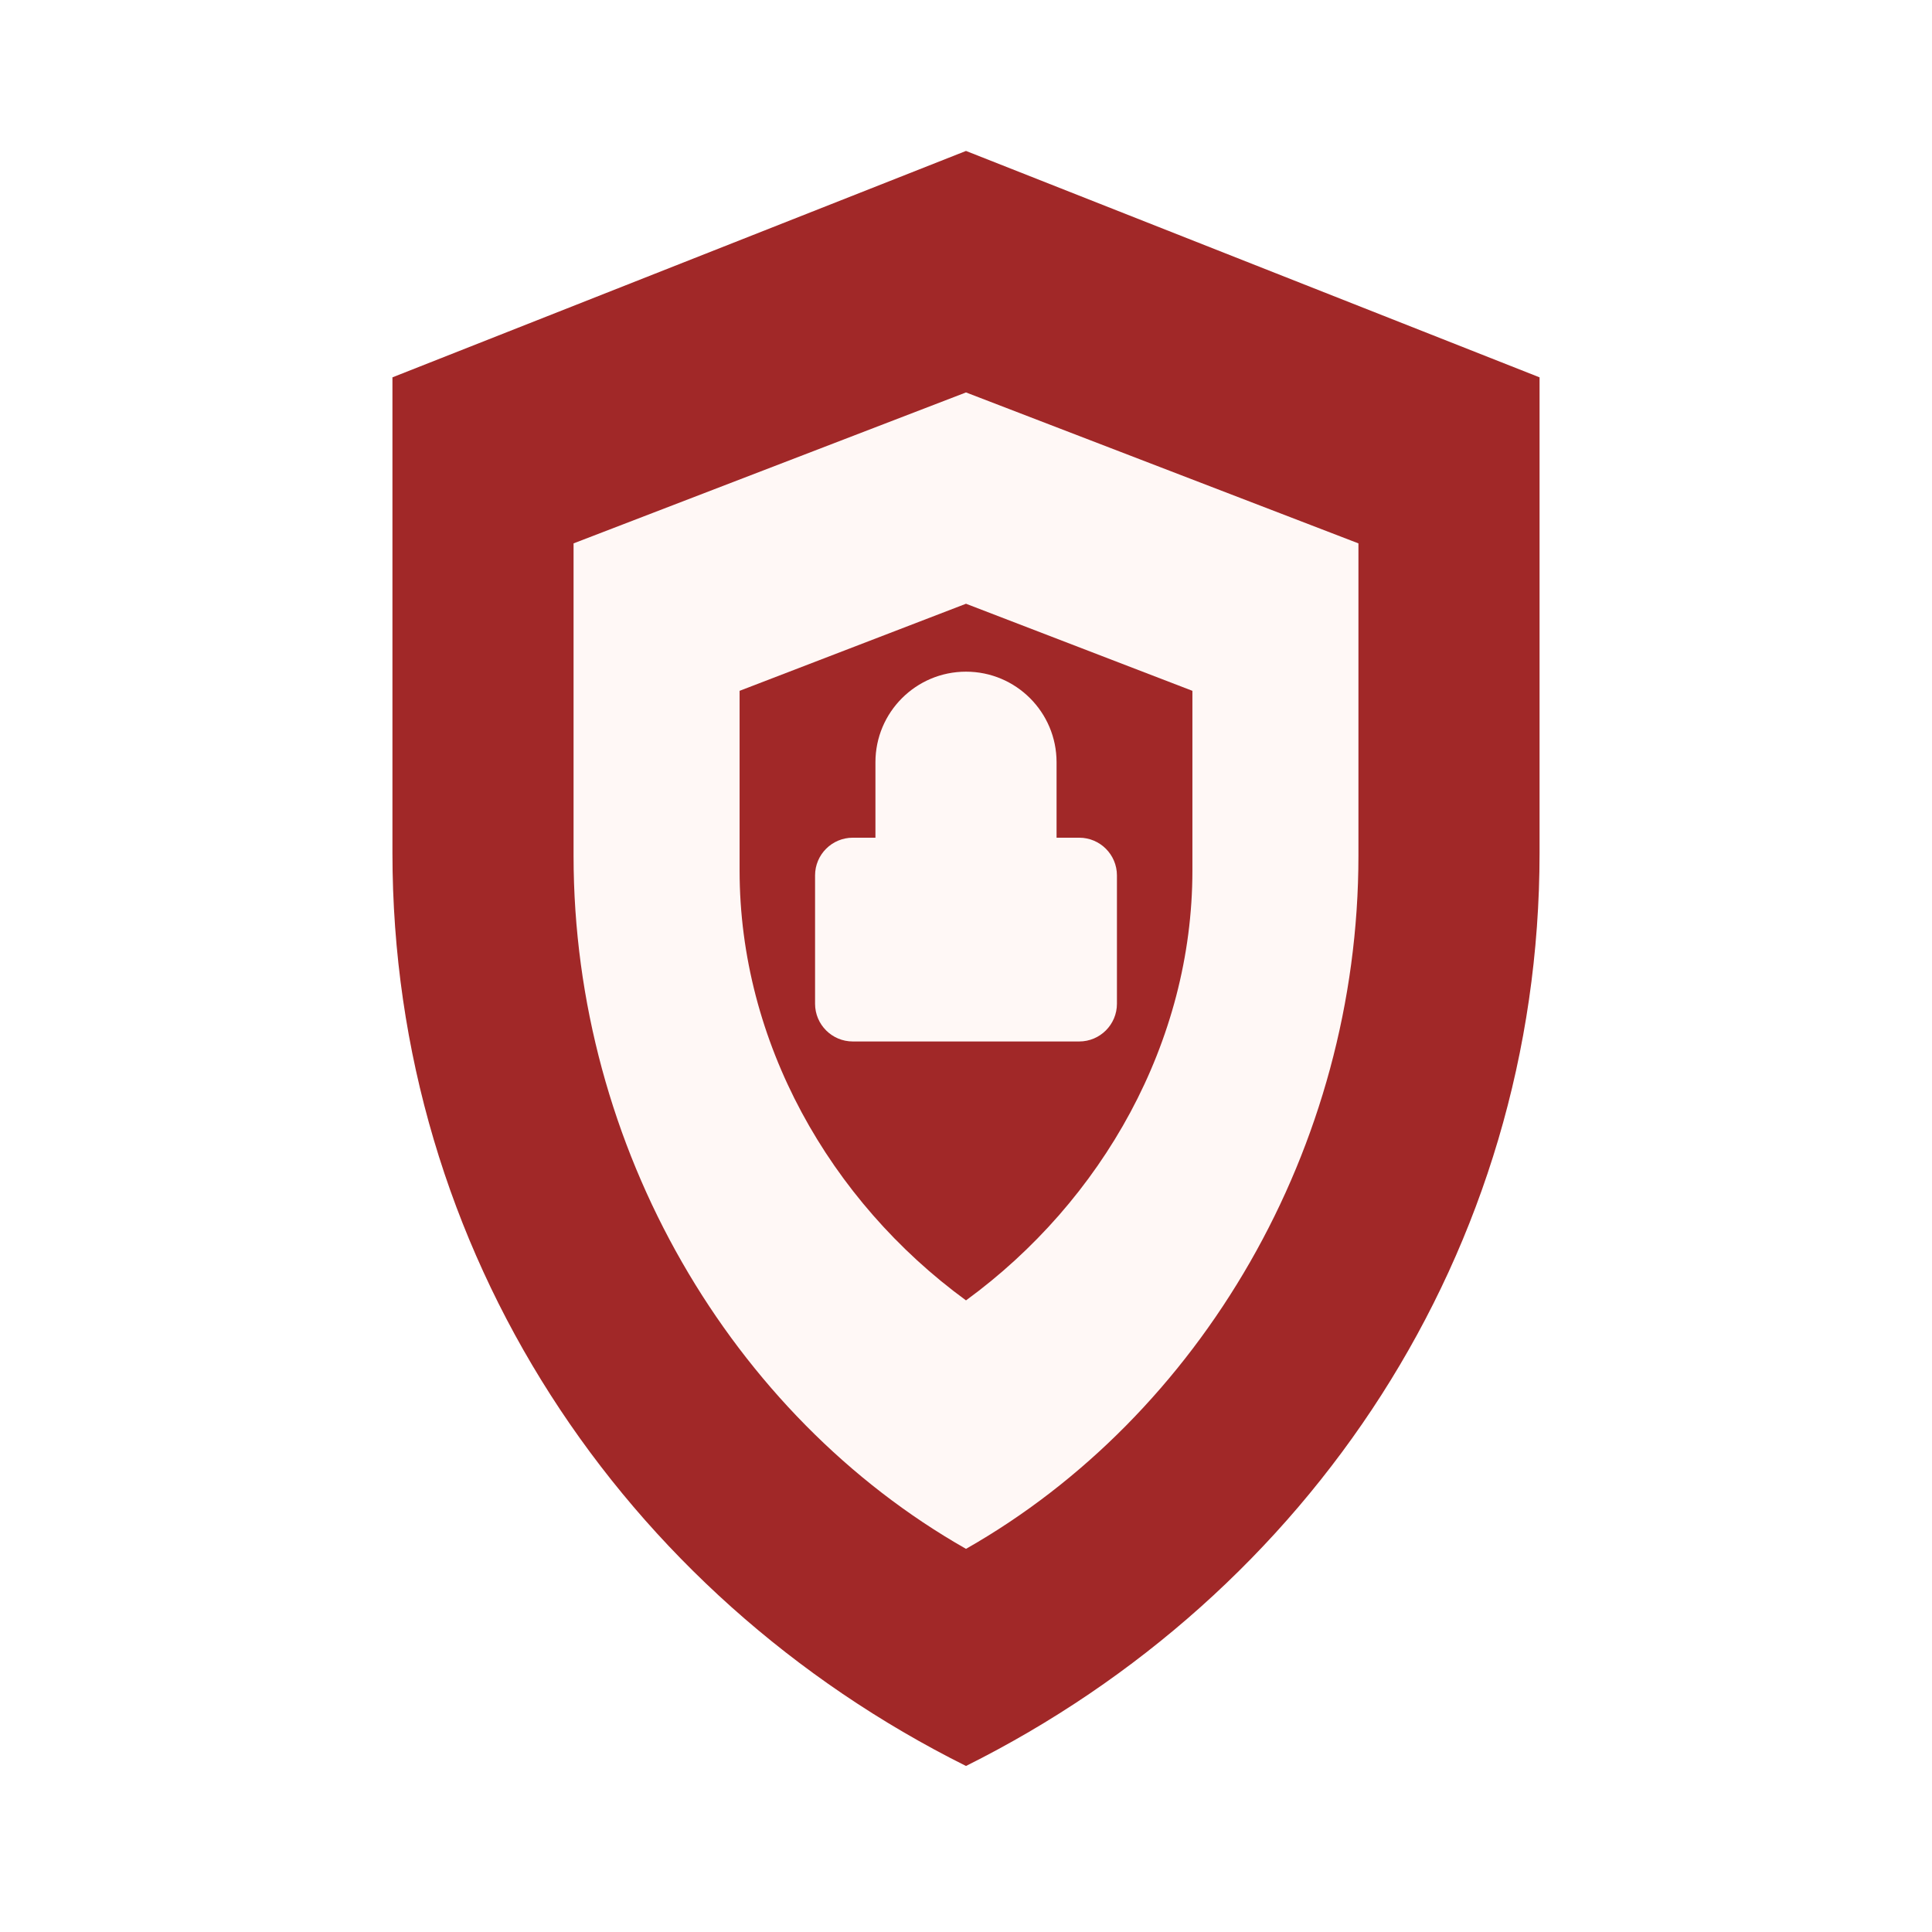
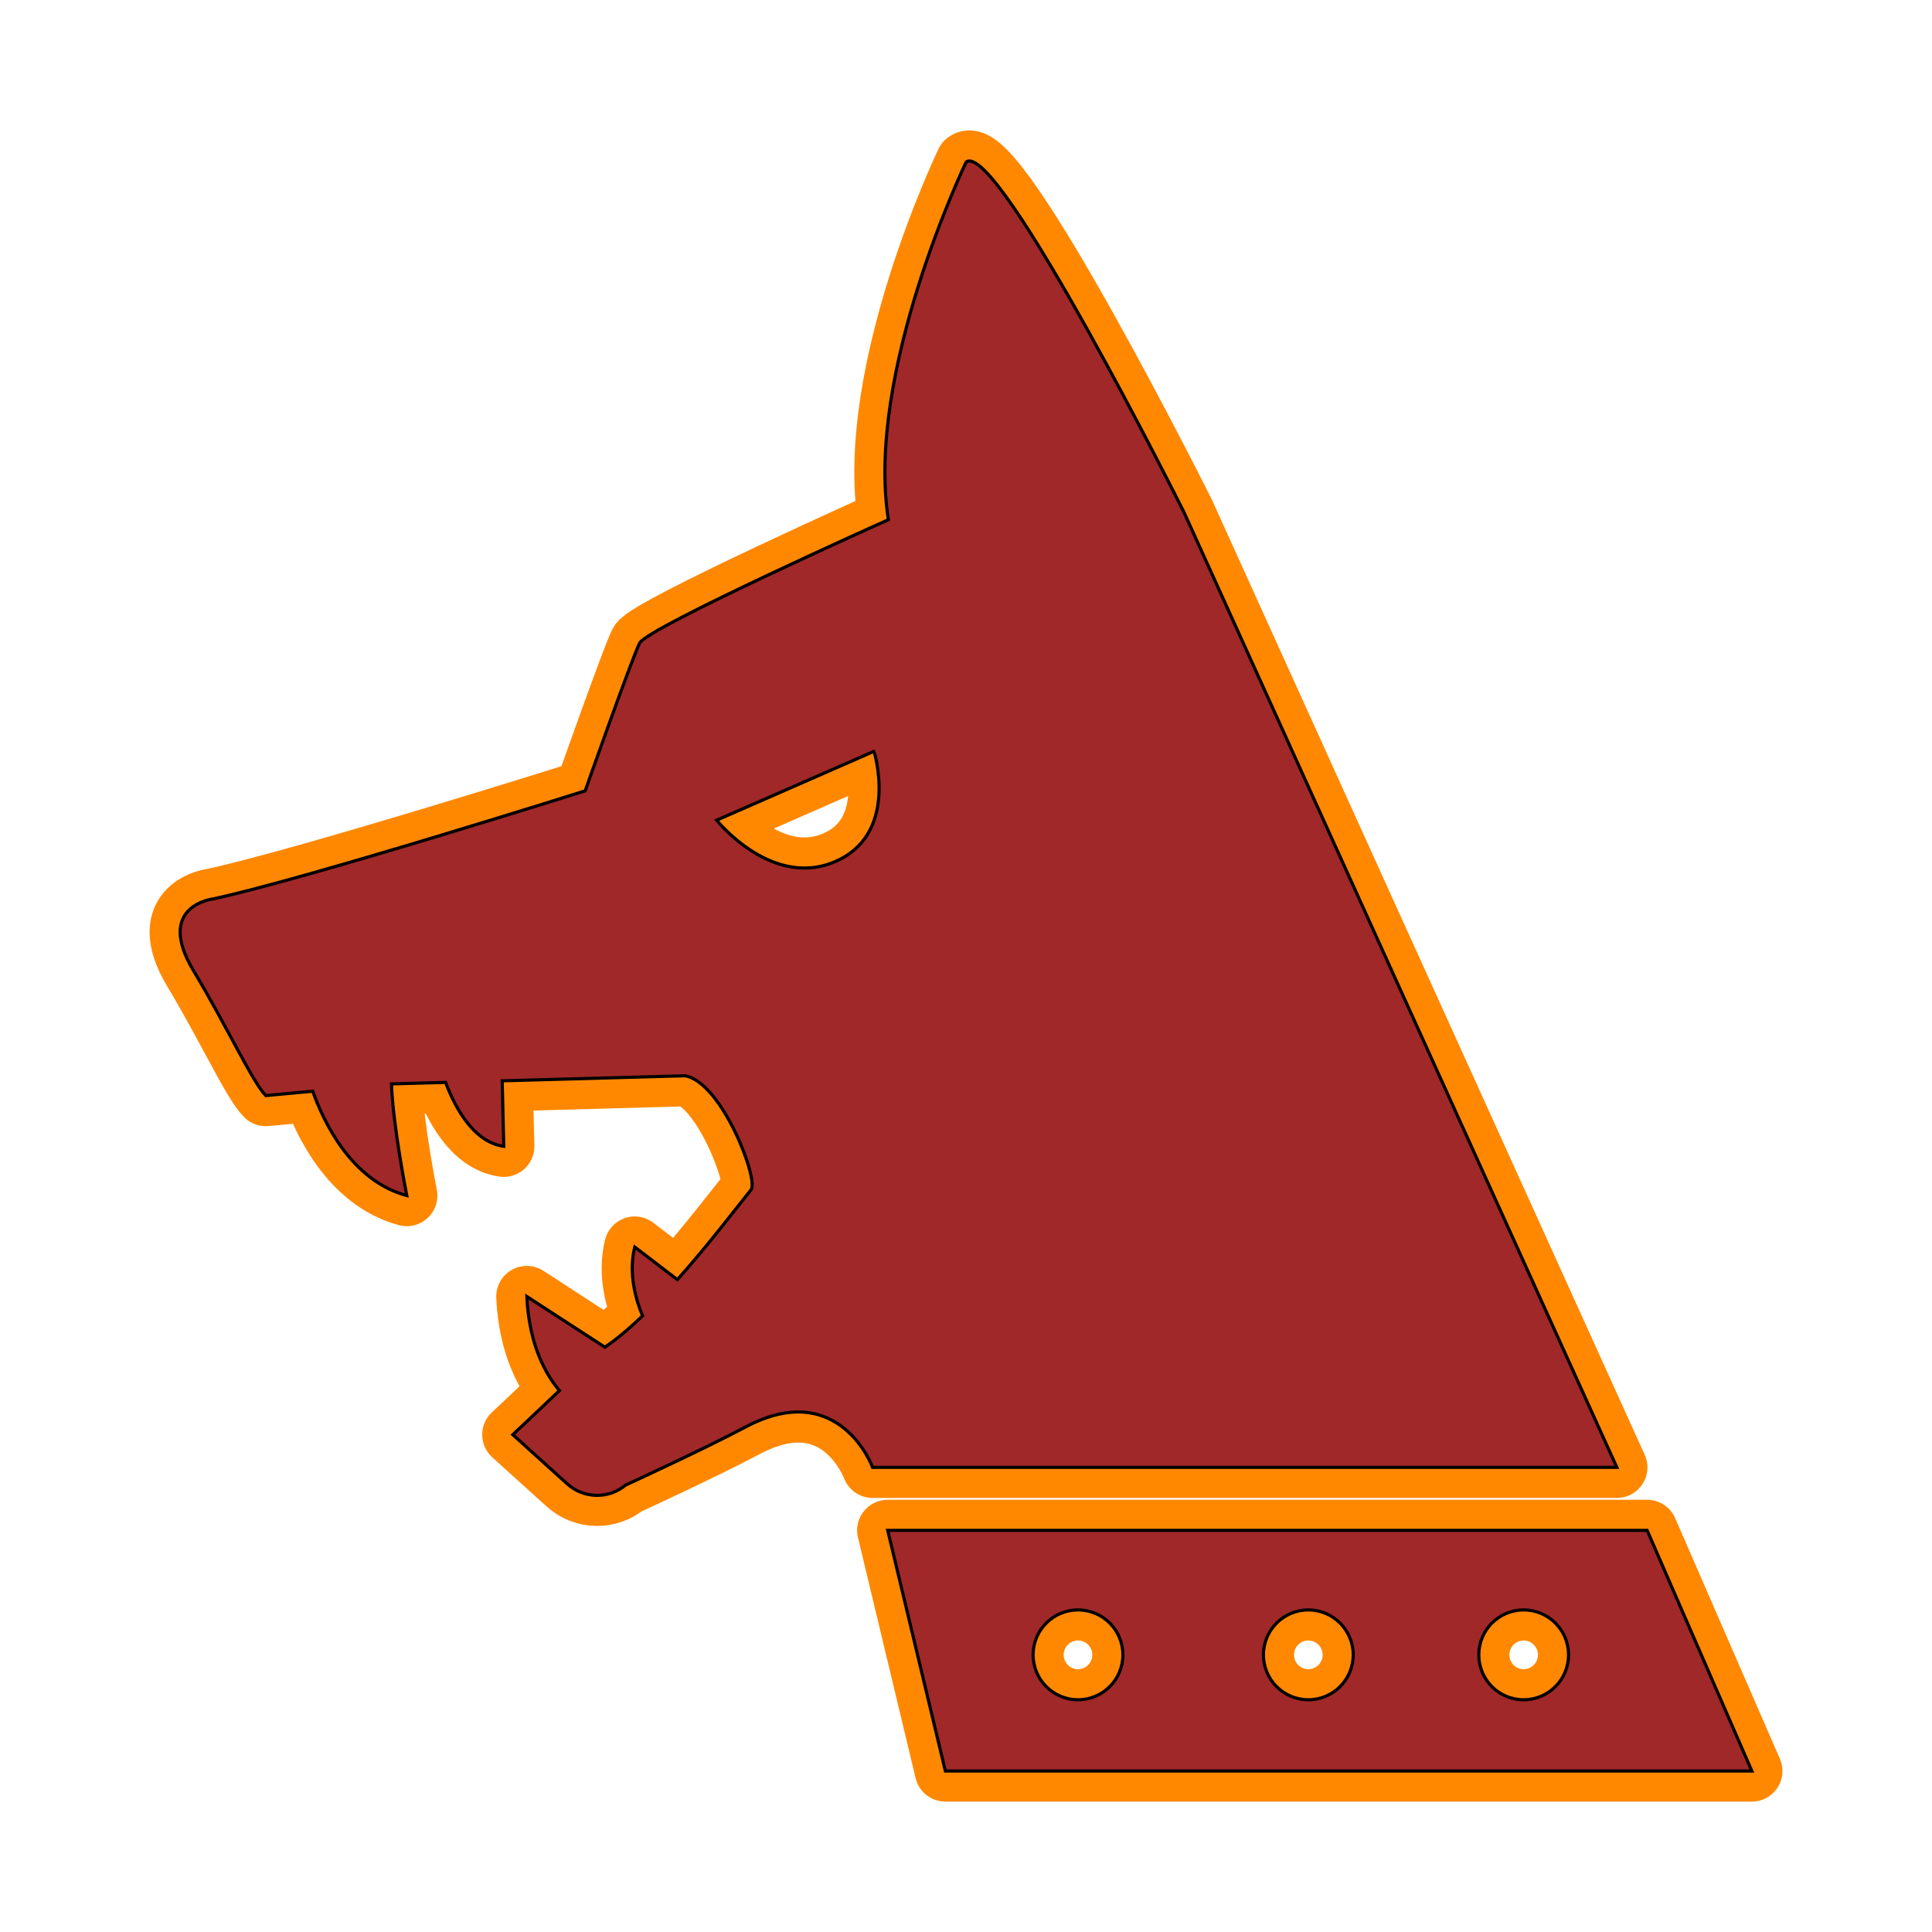
- <svg xmlns="http://www.w3.org/2000/svg" width="256" height="256" viewBox="0 0 256 256" fill="none">
-   <path d="M128 20L204 50V113C204 165.857 173.5 211.308 128 234C82.5 211.308 52 165.857 52 113V50L128 20Z" fill="#A12828" />
-   <path d="M128 52L180 72V113.385C180 152.173 159.023 187.596 128 205.231C96.977 187.596 76 152.173 76 113.385V72L128 52Z" fill="#FFF8F6" />
-   <path d="M128 80L158 91.538V115.346C158 138.047 146.078 159.105 128 172.308C109.922 159.105 98 138.047 98 115.346V91.538L128 80Z" fill="#A12828" />
-   <path d="M118 100C118 94.477 122.477 90 128 90C133.523 90 138 94.477 138 100V111H143C145.761 111 148 113.239 148 116V133C148 135.761 145.761 138 143 138H113C110.239 138 108 135.761 108 133V116C108 113.239 110.239 111 113 111H118V100Z" fill="#FFF8F6" />
-   <path d="M116 111H140V101C140 94.373 134.627 89 128 89C121.373 89 116 94.373 116 101V111Z" fill="#FFF8F6" />
+ <svg xmlns="http://www.w3.org/2000/svg" height="256px" width="256px" version="1.1" id="_x32_" viewBox="-51.2 -51.2 614.40 614.40" xml:space="preserve" fill="#000000" stroke="#000000" transform="matrix(1, 0, 0, 1, 0, 0)rotate(0)">
+   <g id="SVGRepo_bgCarrier" stroke-width="0" transform="translate(148.48,148.48), scale(0.42)" />
+   <g id="SVGRepo_tracerCarrier" stroke-linecap="round" stroke-linejoin="round" stroke="#ff8800" stroke-width="19.456">
+     <style type="text/css"> .st0{fill:#A12828;} </style>
+     <g>
+       <path class="st0" d="M472.605,435.473H231.103L249.435,512h256.472L472.605,435.473z M291.616,489.345 c-7.885,0-14.276-6.383-14.276-14.285c0-7.886,6.391-14.286,14.276-14.286c7.886,0,14.277,6.4,14.277,14.286 C305.893,482.962,299.501,489.345,291.616,489.345z M364.863,489.345c-7.885,0-14.277-6.383-14.277-14.285 c0-7.886,6.392-14.286,14.277-14.286c7.877,0,14.277,6.4,14.277,14.286C379.14,482.962,372.74,489.345,364.863,489.345z M433.345,489.345c-7.902,0-14.27-6.383-14.27-14.285c0-7.886,6.368-14.286,14.27-14.286c7.876,0,14.269,6.4,14.269,14.286 C447.614,482.962,441.221,489.345,433.345,489.345z" />
+       <path class="st0" d="M325.277,111.613c0,0-59.345-118.698-69.233-111.28c0,0-32.142,66.771-24.724,113.733 c0,0-76.651,34.312-79.121,39.26c-2.478,4.956-17.306,46.97-17.306,46.97s-89.042,28.096-118.239,34.354 c0,0-18.775,2.103-6.259,22.939c10.447,17.406,18.808,35.488,22.939,39.619l14.928-1.385c3.104,8.811,11.866,28.371,29.906,33.186 c0,0-4.381-21.946-4.882-35.514l17.214-0.475c2.745,7.318,8.62,18.983,18.508,20.318l-0.509-20.819l58.185-1.611 c11.749,2.136,23.498,33.11,20.961,36.248c-4.782,5.916-13.535,17.506-23.431,28.588l-13.551-10.364 c-2.153,8.628,0.509,17.156,2.487,21.878c-4.022,3.83-8.069,7.327-11.991,9.964l-24.824-16.114 c0.734,16.088,6.525,25.392,10.372,29.915c-8.753,8.344-14.828,14.018-14.828,14.018l17.29,15.629 c5.24,4.748,13.184,4.915,18.608,0.384c0,0,23.531-10.755,38.309-18.55c29.714-15.629,40.22,12.934,40.22,12.934h236.67 L325.277,111.613z M215.799,222.142c-20.794,10.397-39.102-12.508-39.102-12.508l50.049-21.904 C226.747,187.731,234.574,212.763,215.799,222.142z" />
+     </g>
+   </g>
+   <g id="SVGRepo_iconCarrier">
+     <style type="text/css"> .st0{fill:#A12828;} </style>
+     <g>
+       <path class="st0" d="M472.605,435.473H231.103L249.435,512h256.472L472.605,435.473z M291.616,489.345 c-7.885,0-14.276-6.383-14.276-14.285c0-7.886,6.391-14.286,14.276-14.286c7.886,0,14.277,6.4,14.277,14.286 C305.893,482.962,299.501,489.345,291.616,489.345z M364.863,489.345c-7.885,0-14.277-6.383-14.277-14.285 c0-7.886,6.392-14.286,14.277-14.286c7.877,0,14.277,6.4,14.277,14.286C379.14,482.962,372.74,489.345,364.863,489.345z M433.345,489.345c-7.902,0-14.27-6.383-14.27-14.285c0-7.886,6.368-14.286,14.27-14.286c7.876,0,14.269,6.4,14.269,14.286 C447.614,482.962,441.221,489.345,433.345,489.345z" />
+       <path class="st0" d="M325.277,111.613c0,0-59.345-118.698-69.233-111.28c0,0-32.142,66.771-24.724,113.733 c0,0-76.651,34.312-79.121,39.26c-2.478,4.956-17.306,46.97-17.306,46.97s-89.042,28.096-118.239,34.354 c0,0-18.775,2.103-6.259,22.939c10.447,17.406,18.808,35.488,22.939,39.619l14.928-1.385c3.104,8.811,11.866,28.371,29.906,33.186 c0,0-4.381-21.946-4.882-35.514l17.214-0.475c2.745,7.318,8.62,18.983,18.508,20.318l-0.509-20.819l58.185-1.611 c11.749,2.136,23.498,33.11,20.961,36.248c-4.782,5.916-13.535,17.506-23.431,28.588l-13.551-10.364 c-2.153,8.628,0.509,17.156,2.487,21.878c-4.022,3.83-8.069,7.327-11.991,9.964l-24.824-16.114 c0.734,16.088,6.525,25.392,10.372,29.915c-8.753,8.344-14.828,14.018-14.828,14.018l17.29,15.629 c5.24,4.748,13.184,4.915,18.608,0.384c0,0,23.531-10.755,38.309-18.55c29.714-15.629,40.22,12.934,40.22,12.934h236.67 L325.277,111.613z M215.799,222.142c-20.794,10.397-39.102-12.508-39.102-12.508l50.049-21.904 C226.747,187.731,234.574,212.763,215.799,222.142z" />
+     </g>
+   </g>
</svg>
